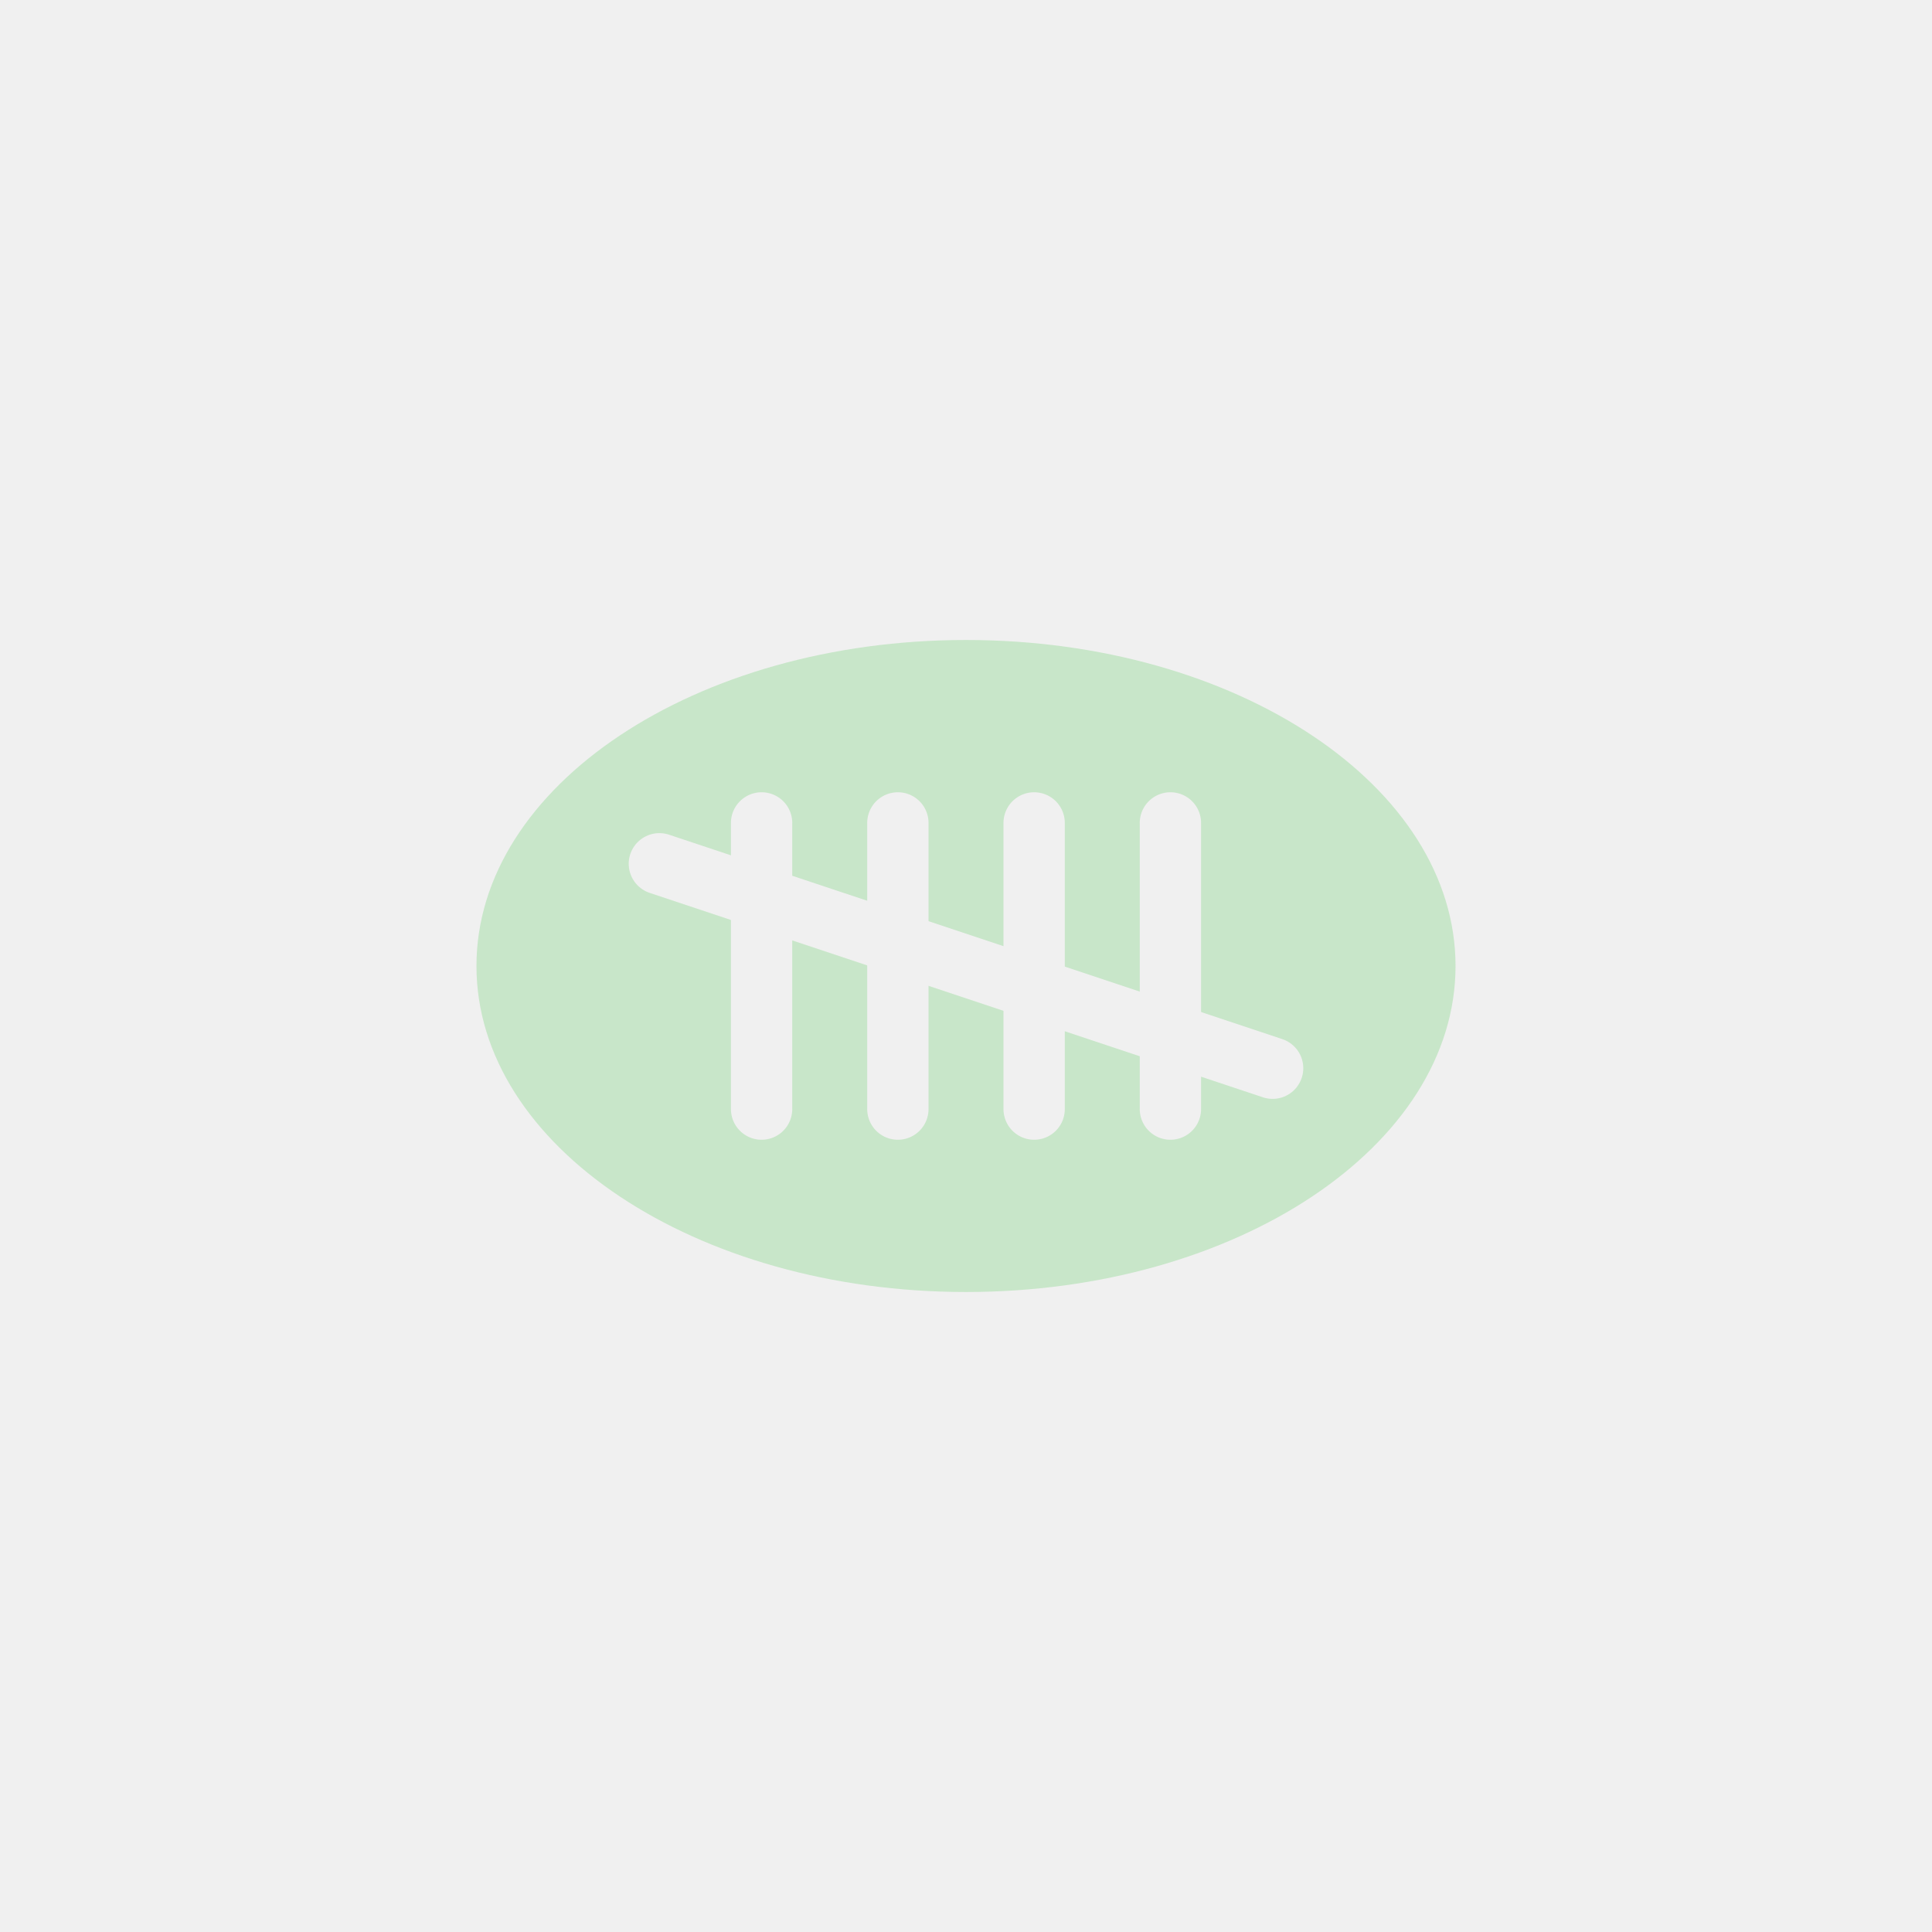
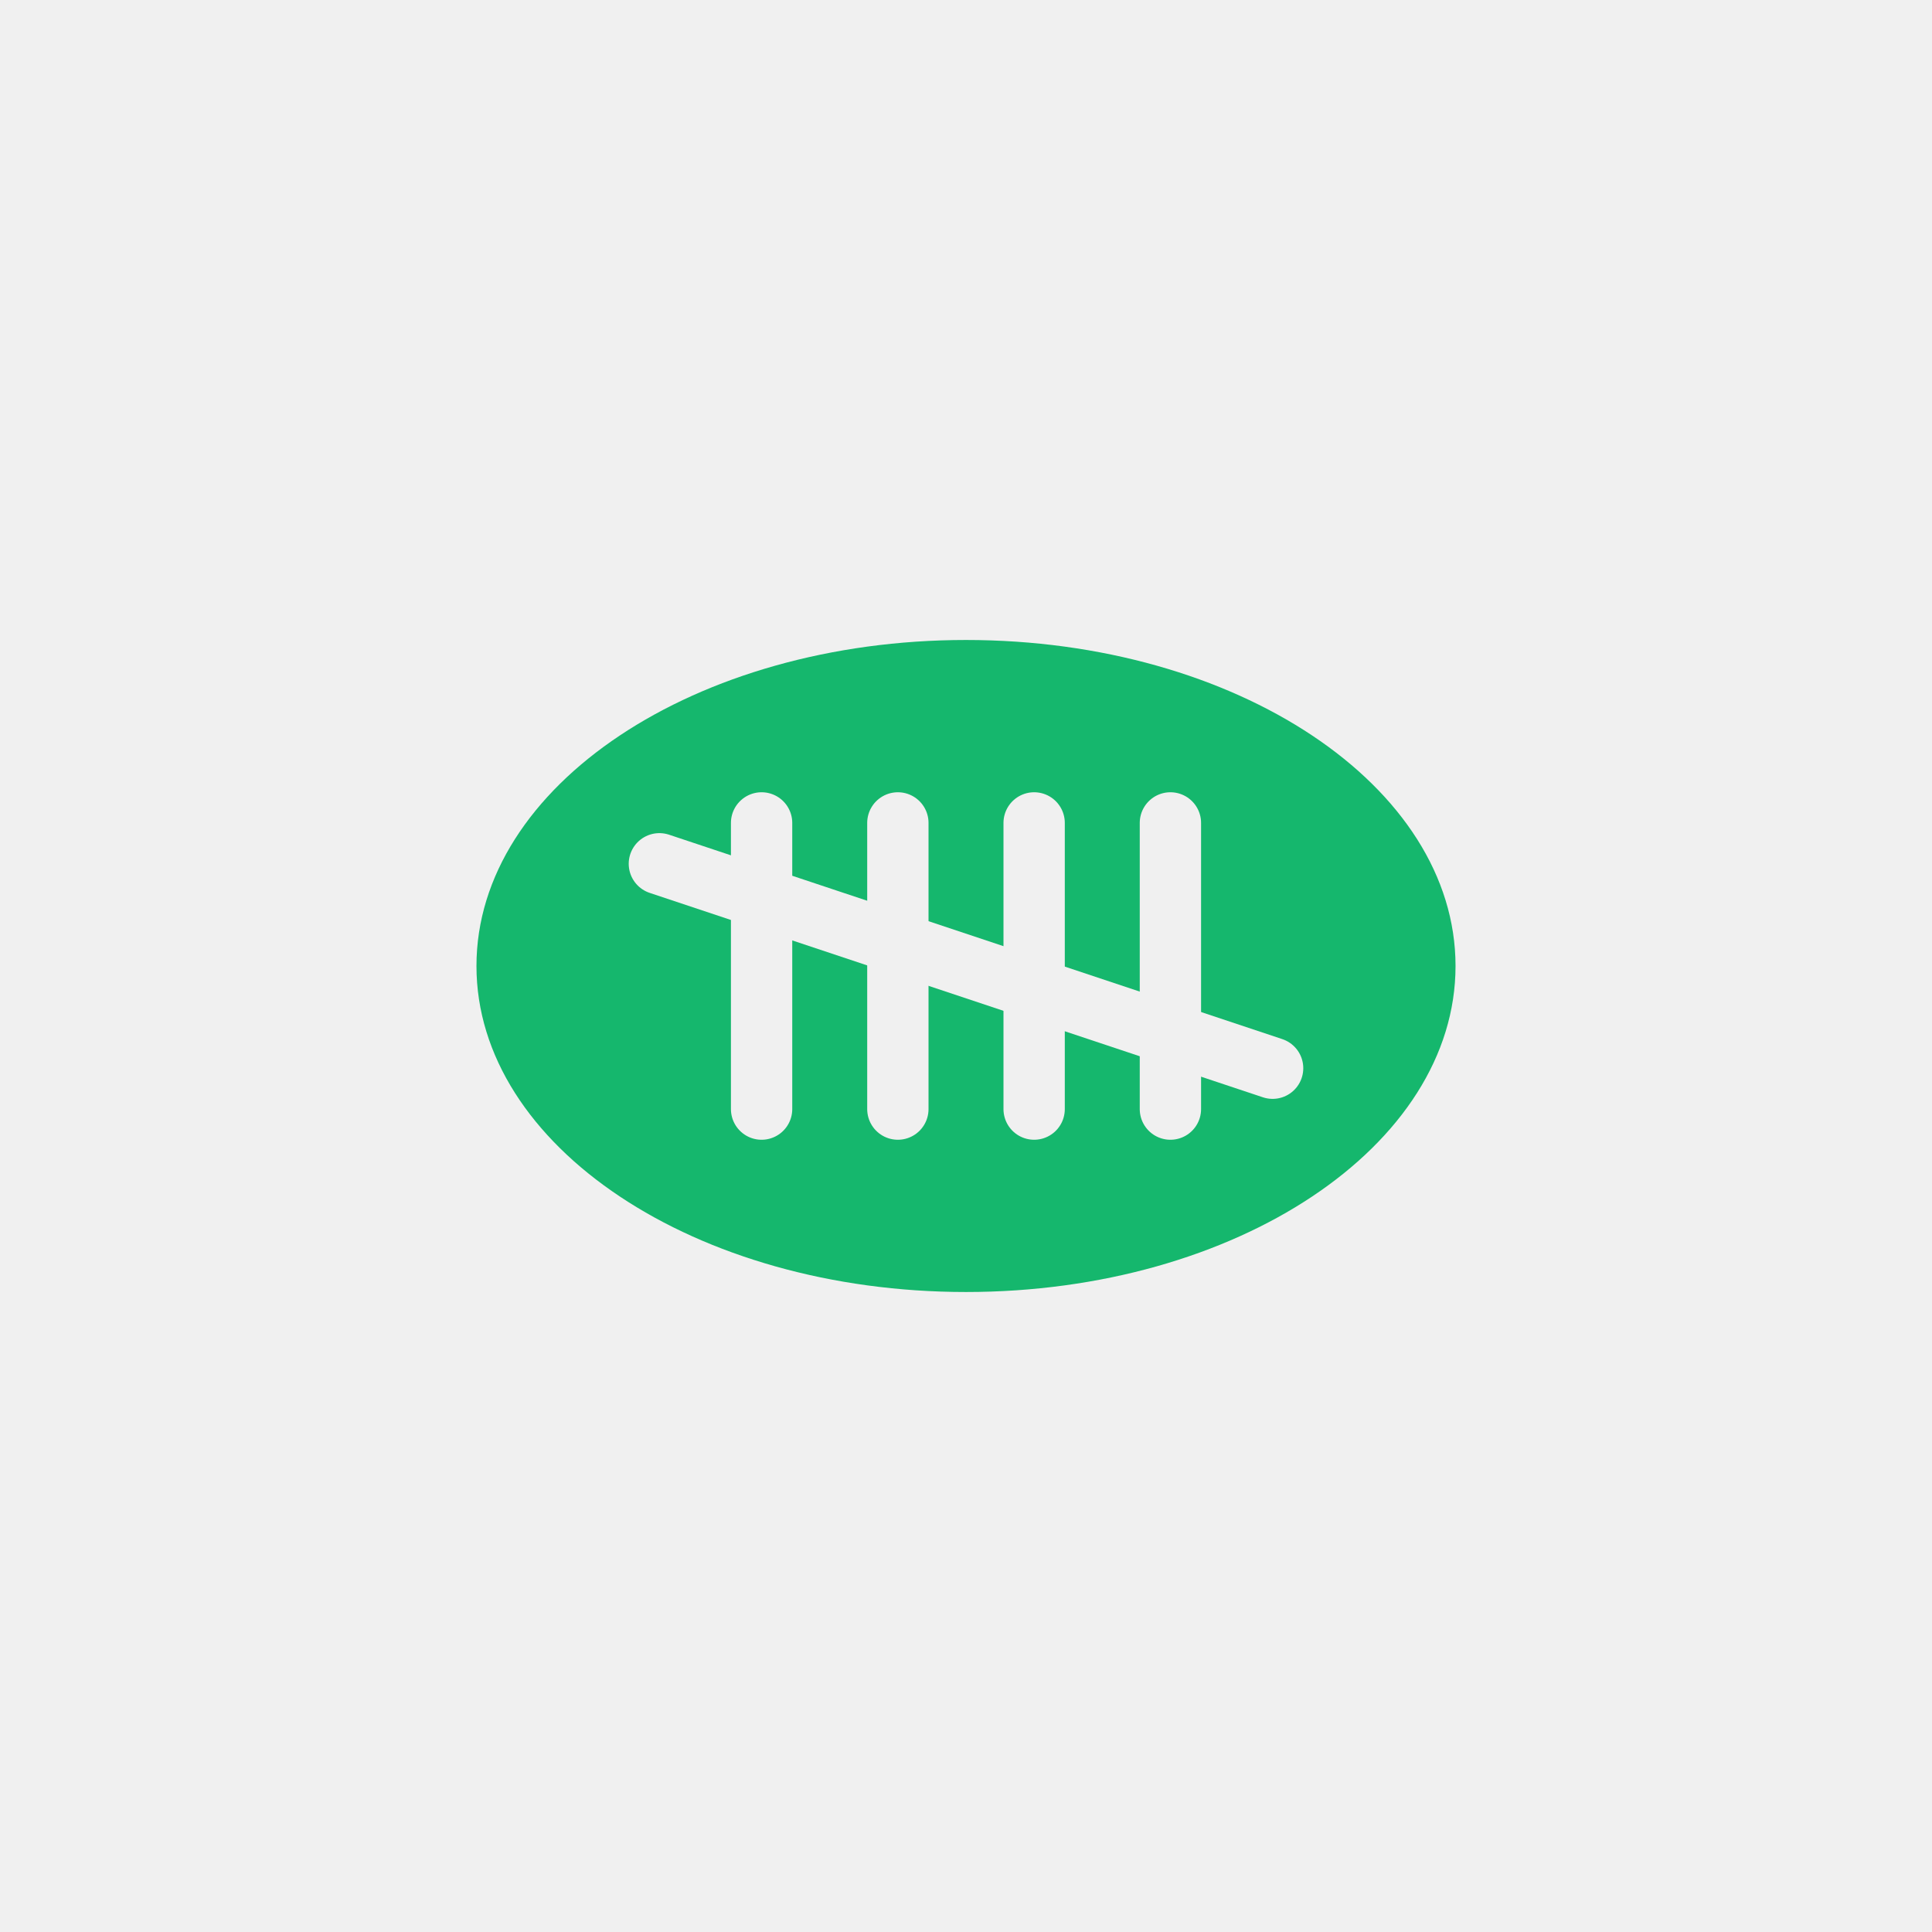
<svg xmlns="http://www.w3.org/2000/svg" xmlns:xlink="http://www.w3.org/1999/xlink" width="1152mm" height="1152mm" viewBox="0 0 1152 1152" version="1.1" id="svg1" xml:space="preserve">
  <defs id="defs1">
    <linearGradient id="linearGradient5">
      <stop style="stop-color:#4caf50;stop-opacity:1;" offset="0" id="stop5" />
      <stop style="stop-color:#388e3c;stop-opacity:0;" offset="1" id="stop6" />
    </linearGradient>
    <mask id="tally-mask">
      <rect width="135.467" height="135.467" fill="white" id="rect1" />
      <path d="M 88.9,52.917 V 82.55" stroke="black" stroke-width="6.35" stroke-linecap="round" fill="none" id="path1" />
      <path d="M 60.678,52.917 V 82.55" stroke="black" stroke-width="6.35" stroke-linecap="round" fill="none" id="path2" />
      <path d="M 74.789,52.917 V 82.55" stroke="black" stroke-width="6.35" stroke-linecap="round" fill="none" id="path3" />
      <path d="M 35.983,57.15 99.483,78.317" stroke="black" stroke-width="6.35" stroke-linecap="round" fill="none" id="path4" />
      <path d="M 46.567,52.917 V 82.55" stroke="black" stroke-width="6.35" stroke-linecap="round" fill="none" id="path5" />
    </mask>
    <linearGradient xlink:href="#linearGradient5" id="linearGradient6" x1="0" y1="67.733" x2="135.467" y2="67.733" gradientUnits="userSpaceOnUse" />
  </defs>
+   <g id="layer2" style="display:none">
+     <rect style="fill:#151515;stroke-width:0.265;fill-opacity:1" id="rect3" width="1151.501" height="1150.323" x="1.177" y="2.355" />
+   </g>
  <g id="layer1" style="display:none" transform="translate(0.06459149,2.903821)">
    <g id="g2" transform="matrix(5.758352,0,0,5.758352,185.903,183.0638)" style="fill:#212121;fill-opacity:1">
      <g id="layer1-6" style="display:none;fill:#212121;fill-opacity:1">
        <rect style="fill:#212121;fill-opacity:1;stroke:url(#linearGradient6);stroke-width:0;stroke-linecap:round;stroke-dasharray:none" id="rect5" width="135.467" height="135.467" x="0" y="0" />
      </g>
      <ellipse cx="67.733" cy="67.733" rx="50.691" ry="33.758" fill="#d32f2f" mask="url(#tally-mask)" id="ellipse5" style="display:none;fill:#212121;fill-opacity:1" />
      <ellipse cx="67.733" cy="67.733" rx="50.691" ry="33.758" fill="#d32f2f" mask="url(#tally-mask)" id="ellipse14" style="display:inline;fill:#212121;fill-opacity:1" />
    </g>
  </g>
-   <g id="g5" style="display:inline;fill:#c8e6c9;fill-opacity:1.0" transform="translate(0.06459149,2.903821)">
-     <g id="g4" transform="matrix(5.758352,0,0,5.758352,185.903,183.0638)" style="fill:#c8e6c9;fill-opacity:1.0">
-       <g id="g3" style="display:none;fill:#c8e6c9;fill-opacity:1.0">
-         <rect style="fill:#c8e6c9;stroke:url(#linearGradient6);stroke-width:0;stroke-linecap:round;stroke-dasharray:none;fill-opacity:1.0" id="rect2" width="135.467" height="135.467" x="0" y="0" />
+   <g id="g5" style="display:inline;fill:#c8e6c9;fill-opacity:1" transform="translate(0.06459149,2.903821)">
+     <g id="g4" transform="matrix(5.758352,0,0,5.758352,185.903,183.0638)" style="display:inline;fill:#18dc7f;fill-opacity:1">
+       <g id="g3" style="display:none;fill:#18dc7f;fill-opacity:1">
+         <rect style="fill:#18dc7f;fill-opacity:1;stroke:url(#linearGradient6);stroke-width:0;stroke-linecap:round;stroke-dasharray:none" id="rect2" width="135.467" height="135.467" x="0" y="0" />
      </g>
-       <ellipse cx="67.733" cy="67.733" rx="50.691" ry="33.758" fill="#d32f2f" mask="url(#tally-mask)" id="ellipse3" style="display:none;fill:#c8e6c9;fill-opacity:1.0" />
-       <ellipse cx="67.733" cy="67.733" rx="50.691" ry="33.758" fill="#d32f2f" mask="url(#tally-mask)" id="ellipse4" style="display:inline;fill:#c8e6c9;fill-opacity:1.0" />
+       <ellipse cx="67.733" cy="67.733" rx="50.691" ry="33.758" fill="#d32f2f" mask="url(#tally-mask)" id="ellipse3" style="display:none;fill:#18dc7f;fill-opacity:1" />
+       <ellipse cx="67.733" cy="67.733" rx="50.691" ry="33.758" fill="#d32f2f" mask="url(#tally-mask)" id="ellipse4" style="display:inline;fill:#15b76d;fill-opacity:1" />
    </g>
  </g>
</svg>
